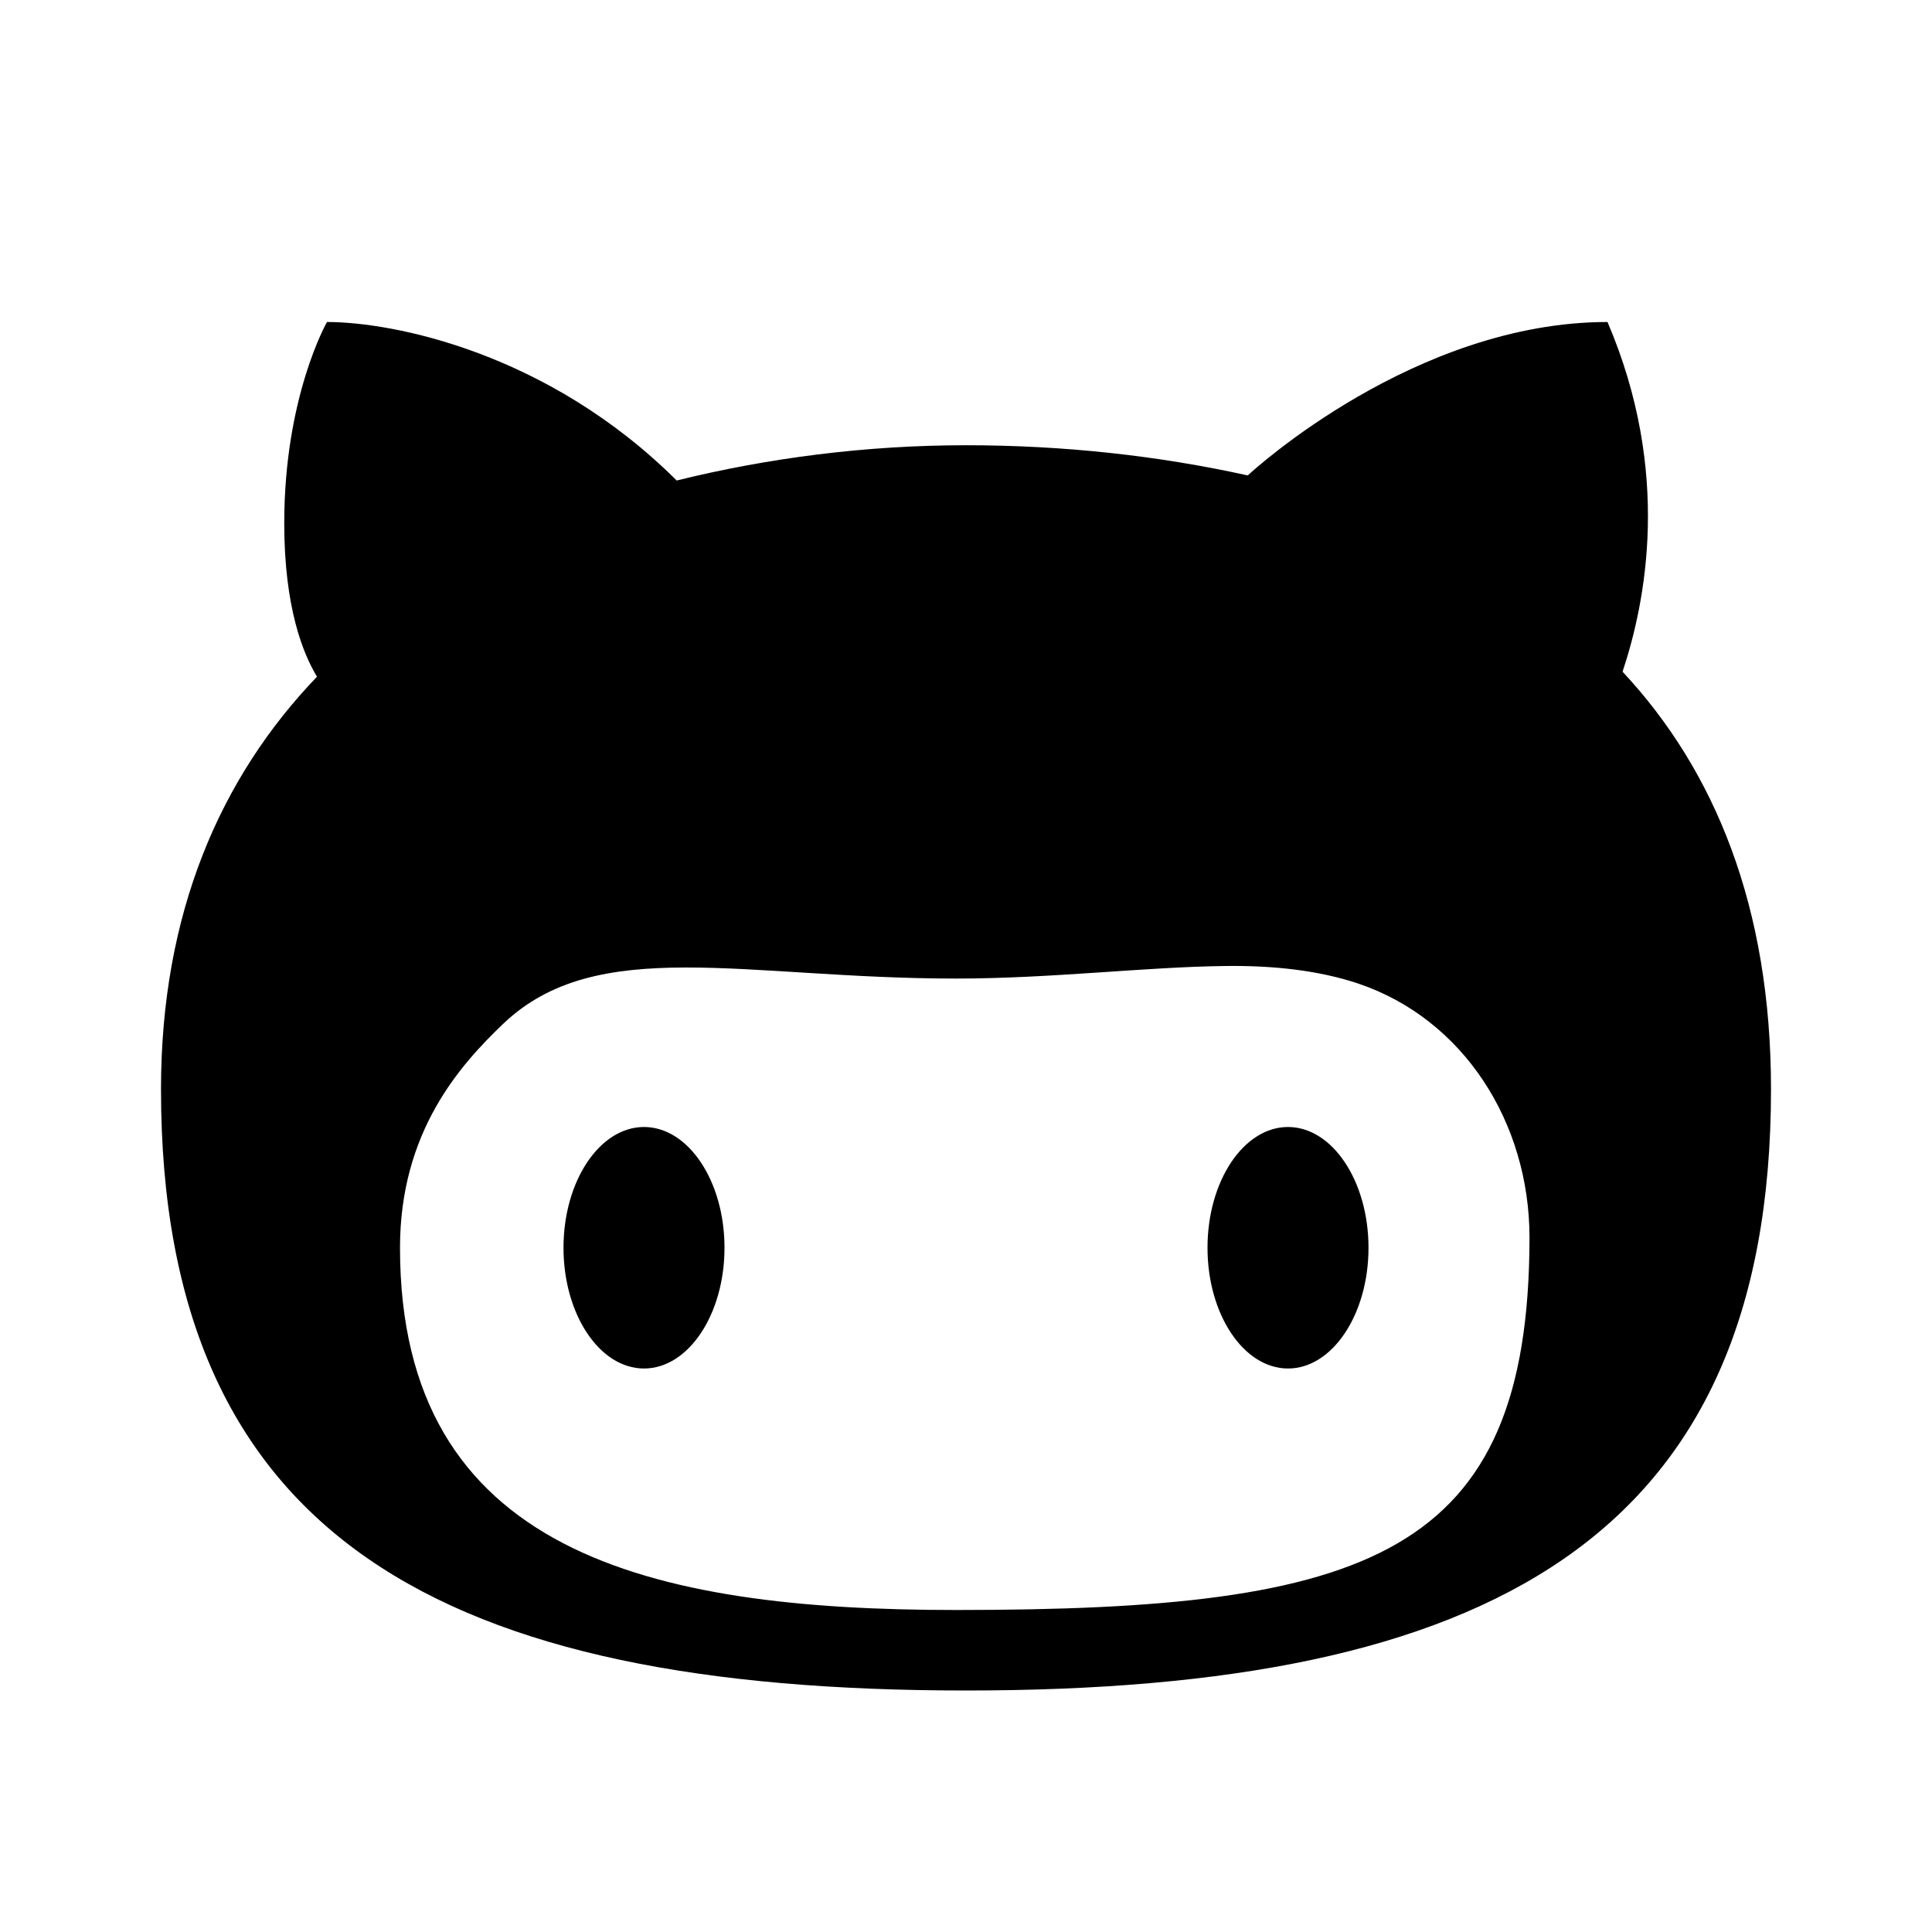
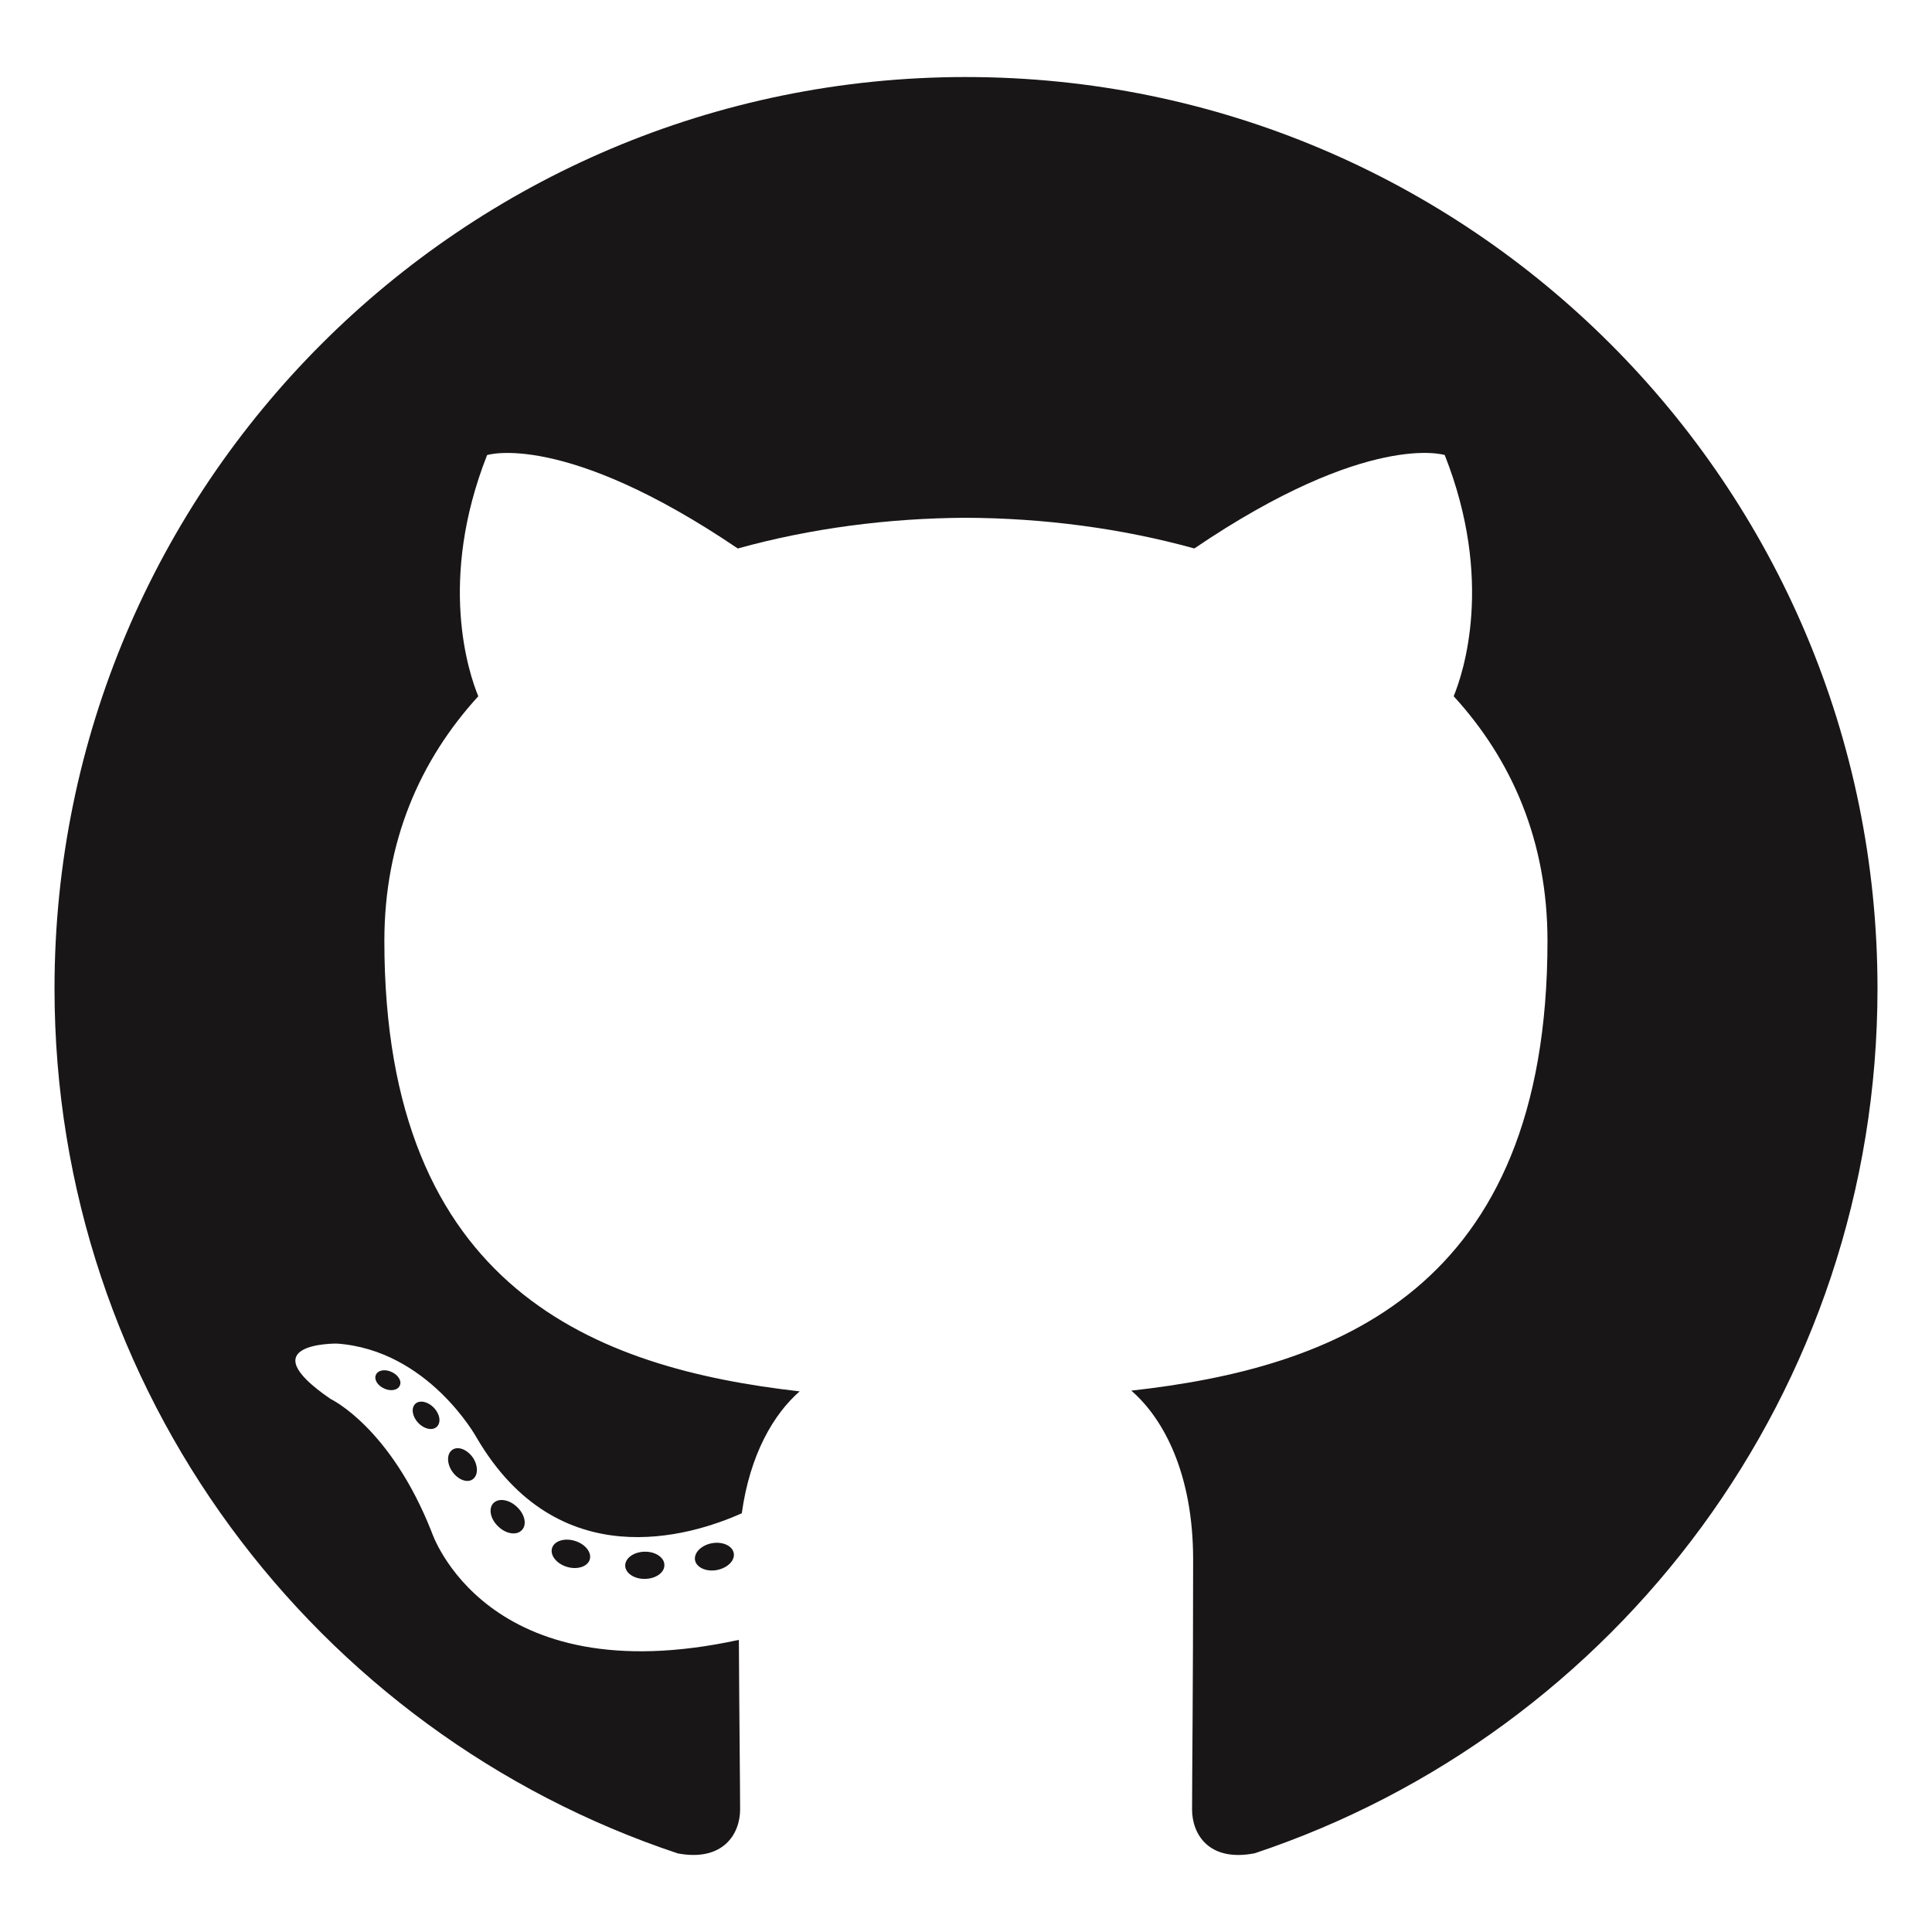
- <svg xmlns="http://www.w3.org/2000/svg" viewBox="0 0 24 24" width="24px" height="24px">
-   <path d="M 4.062 4 C 4.062 4 3.531 4.926 3.531 6.5 C 3.531 7.547 3.766 8.125 3.938 8.406 C 2.734 9.66 2 11.348 2 13.531 C 2 19.125 5.527 21 12 21 C 18.473 21 22 19.125 22 13.531 C 22 11.27 21.305 9.574 20.156 8.344 C 20.441 7.488 20.77 5.871 19.969 4 C 17.582 4 15.57 5.84 15.5 5.906 C 14.387 5.66 13.211 5.531 12 5.531 C 10.762 5.531 9.543 5.688 8.406 5.969 C 6.809 4.379 4.887 4 4.062 4 Z M 15.219 12 C 15.82 11.992 16.387 12.055 16.875 12.219 C 18.18 12.66 19 13.945 19 15.375 C 18.996 19.34 16.996 20 11.875 20 C 8.066 20 4.969 19.285 4.969 15.5 C 4.969 14.055 5.719 13.227 6.25 12.719 C 7.418 11.602 9.258 12.156 11.875 12.156 C 13.062 12.156 14.215 12.012 15.219 12 Z M 8 14 C 7.449 14 7 14.672 7 15.5 C 7 16.328 7.449 17 8 17 C 8.551 17 9 16.328 9 15.5 C 9 14.672 8.551 14 8 14 Z M 16 14 C 15.449 14 15 14.672 15 15.5 C 15 16.328 15.449 17 16 17 C 16.551 17 17 16.328 17 15.5 C 17 14.672 16.551 14 16 14 Z" />
+ <svg xmlns="http://www.w3.org/2000/svg" viewBox="0 0 128 128">
+   <g fill="#181616">
+     <path fill-rule="evenodd" clip-rule="evenodd" d="M64 5.103c-33.347 0-60.388 27.035-60.388 60.388 0 26.682 17.303 49.317 41.297 57.303 3.017.56 4.125-1.31 4.125-2.905 0-1.44-.056-6.197-.082-11.243-16.8 3.653-20.345-7.125-20.345-7.125-2.747-6.98-6.705-8.836-6.705-8.836-5.48-3.748.413-3.67.413-3.67 6.063.425 9.257 6.223 9.257 6.223 5.386 9.23 14.127 6.562 17.573 5.02.542-3.903 2.107-6.568 3.834-8.076-13.413-1.525-27.514-6.704-27.514-29.843 0-6.593 2.36-11.98 6.223-16.21-.628-1.52-2.695-7.662.584-15.98 0 0 5.07-1.623 16.61 6.19C53.7 35 58.867 34.327 64 34.304c5.13.023 10.3.694 15.127 2.033 11.526-7.813 16.59-6.19 16.59-6.19 3.287 8.317 1.22 14.46.593 15.98 3.872 4.23 6.215 9.617 6.215 16.21 0 23.194-14.127 28.3-27.574 29.796 2.167 1.874 4.097 5.55 4.097 11.183 0 8.08-.07 14.583-.07 16.572 0 1.607 1.088 3.49 4.148 2.897 23.98-7.994 41.263-30.622 41.263-57.294C124.388 32.14 97.35 5.104 64 5.104z" />
+     <path d="M26.484 91.806c-.133.3-.605.39-1.035.185-.44-.196-.685-.605-.543-.906.13-.31.603-.395 1.04-.188.44.197.69.61.537.91zm2.446 2.729c-.287.267-.85.143-1.232-.28-.396-.42-.47-.983-.177-1.254.298-.266.844-.14 1.24.28.394.426.472.984.17 1.255zM31.312 98.012c-.37.258-.976.017-1.35-.52-.37-.538-.37-1.183.01-1.44.373-.258.97-.025 1.35.507.368.545.368 1.19-.01 1.452zm3.261 3.361c-.33.365-1.036.267-1.552-.23-.527-.487-.674-1.18-.343-1.544.336-.366 1.045-.264 1.564.23.527.486.686 1.18.333 1.543zm4.5 1.951c-.147.473-.825.688-1.51.486-.683-.207-1.13-.76-.99-1.238.14-.477.823-.7 1.512-.485.683.206 1.13.756.988 1.237zm4.943.361c.017.498-.563.91-1.28.92-.723.017-1.308-.387-1.315-.877 0-.503.568-.91 1.29-.924.717-.013 1.306.387 1.306.88zm4.598-.782c.086.485-.413.984-1.126 1.117-.7.13-1.35-.172-1.44-.653-.086-.498.422-.997 1.122-1.126.714-.123 1.354.17 1.444.663zm0 0" />
+   </g>
</svg>
